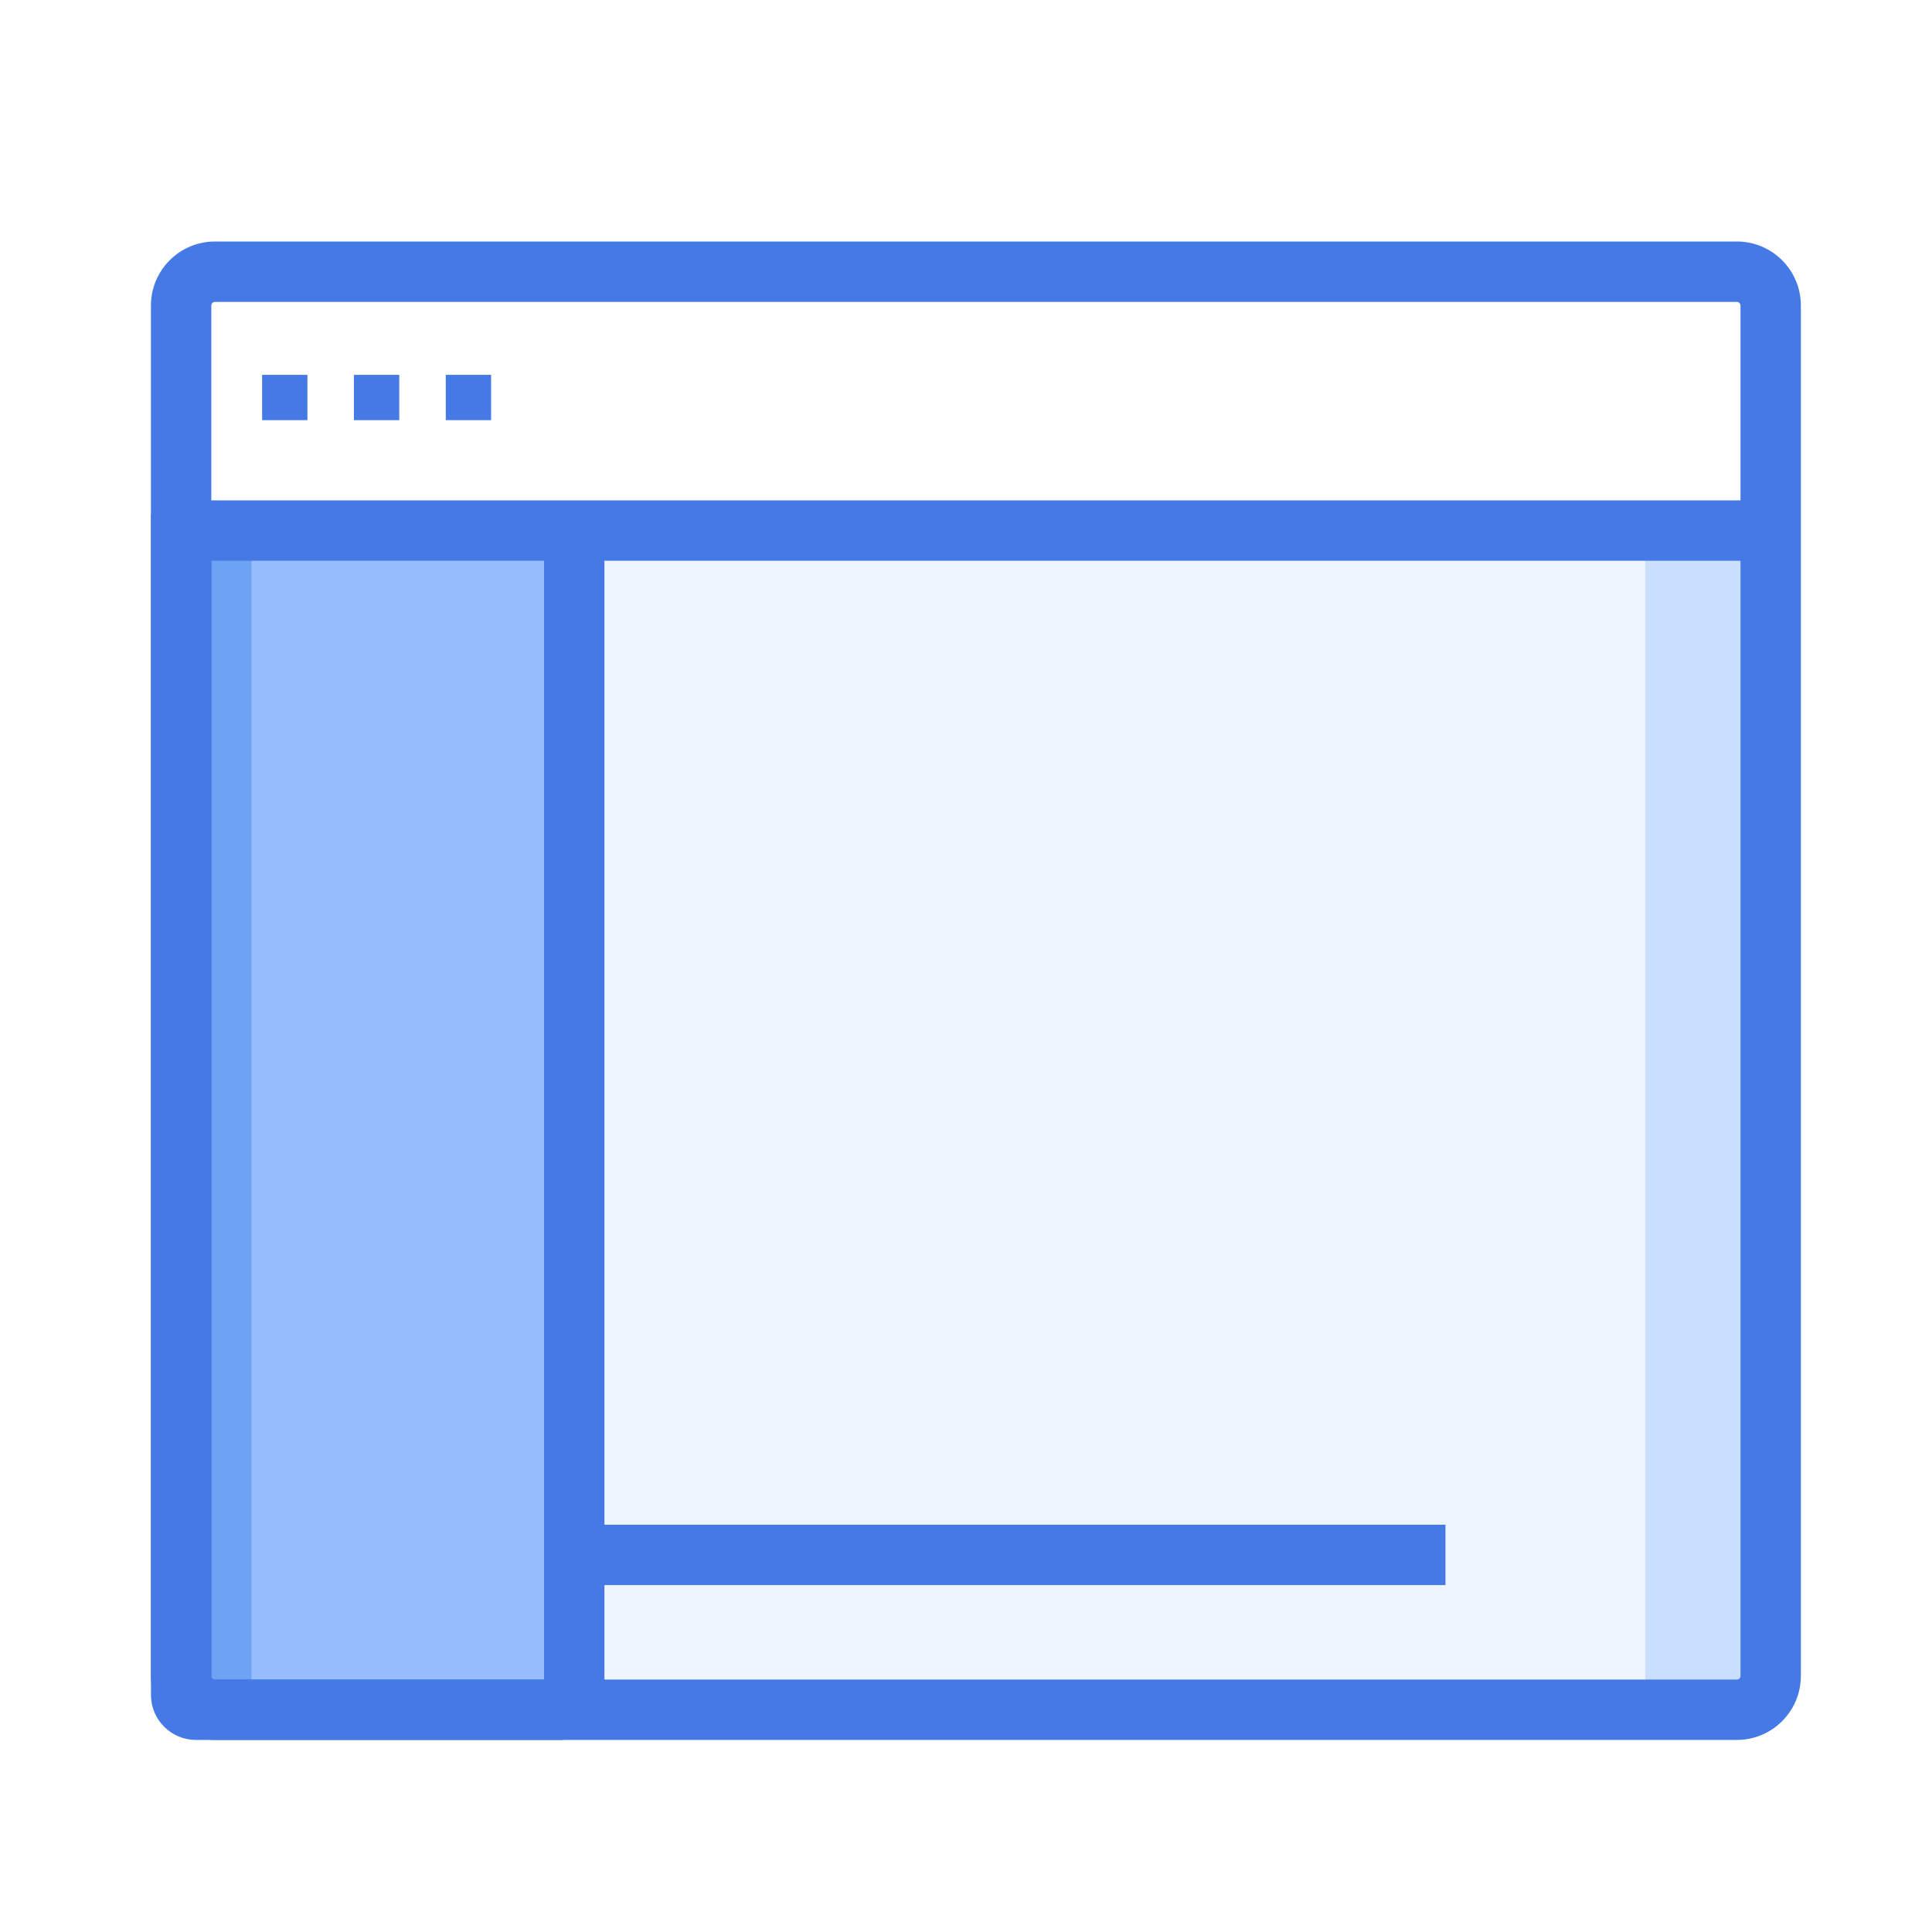
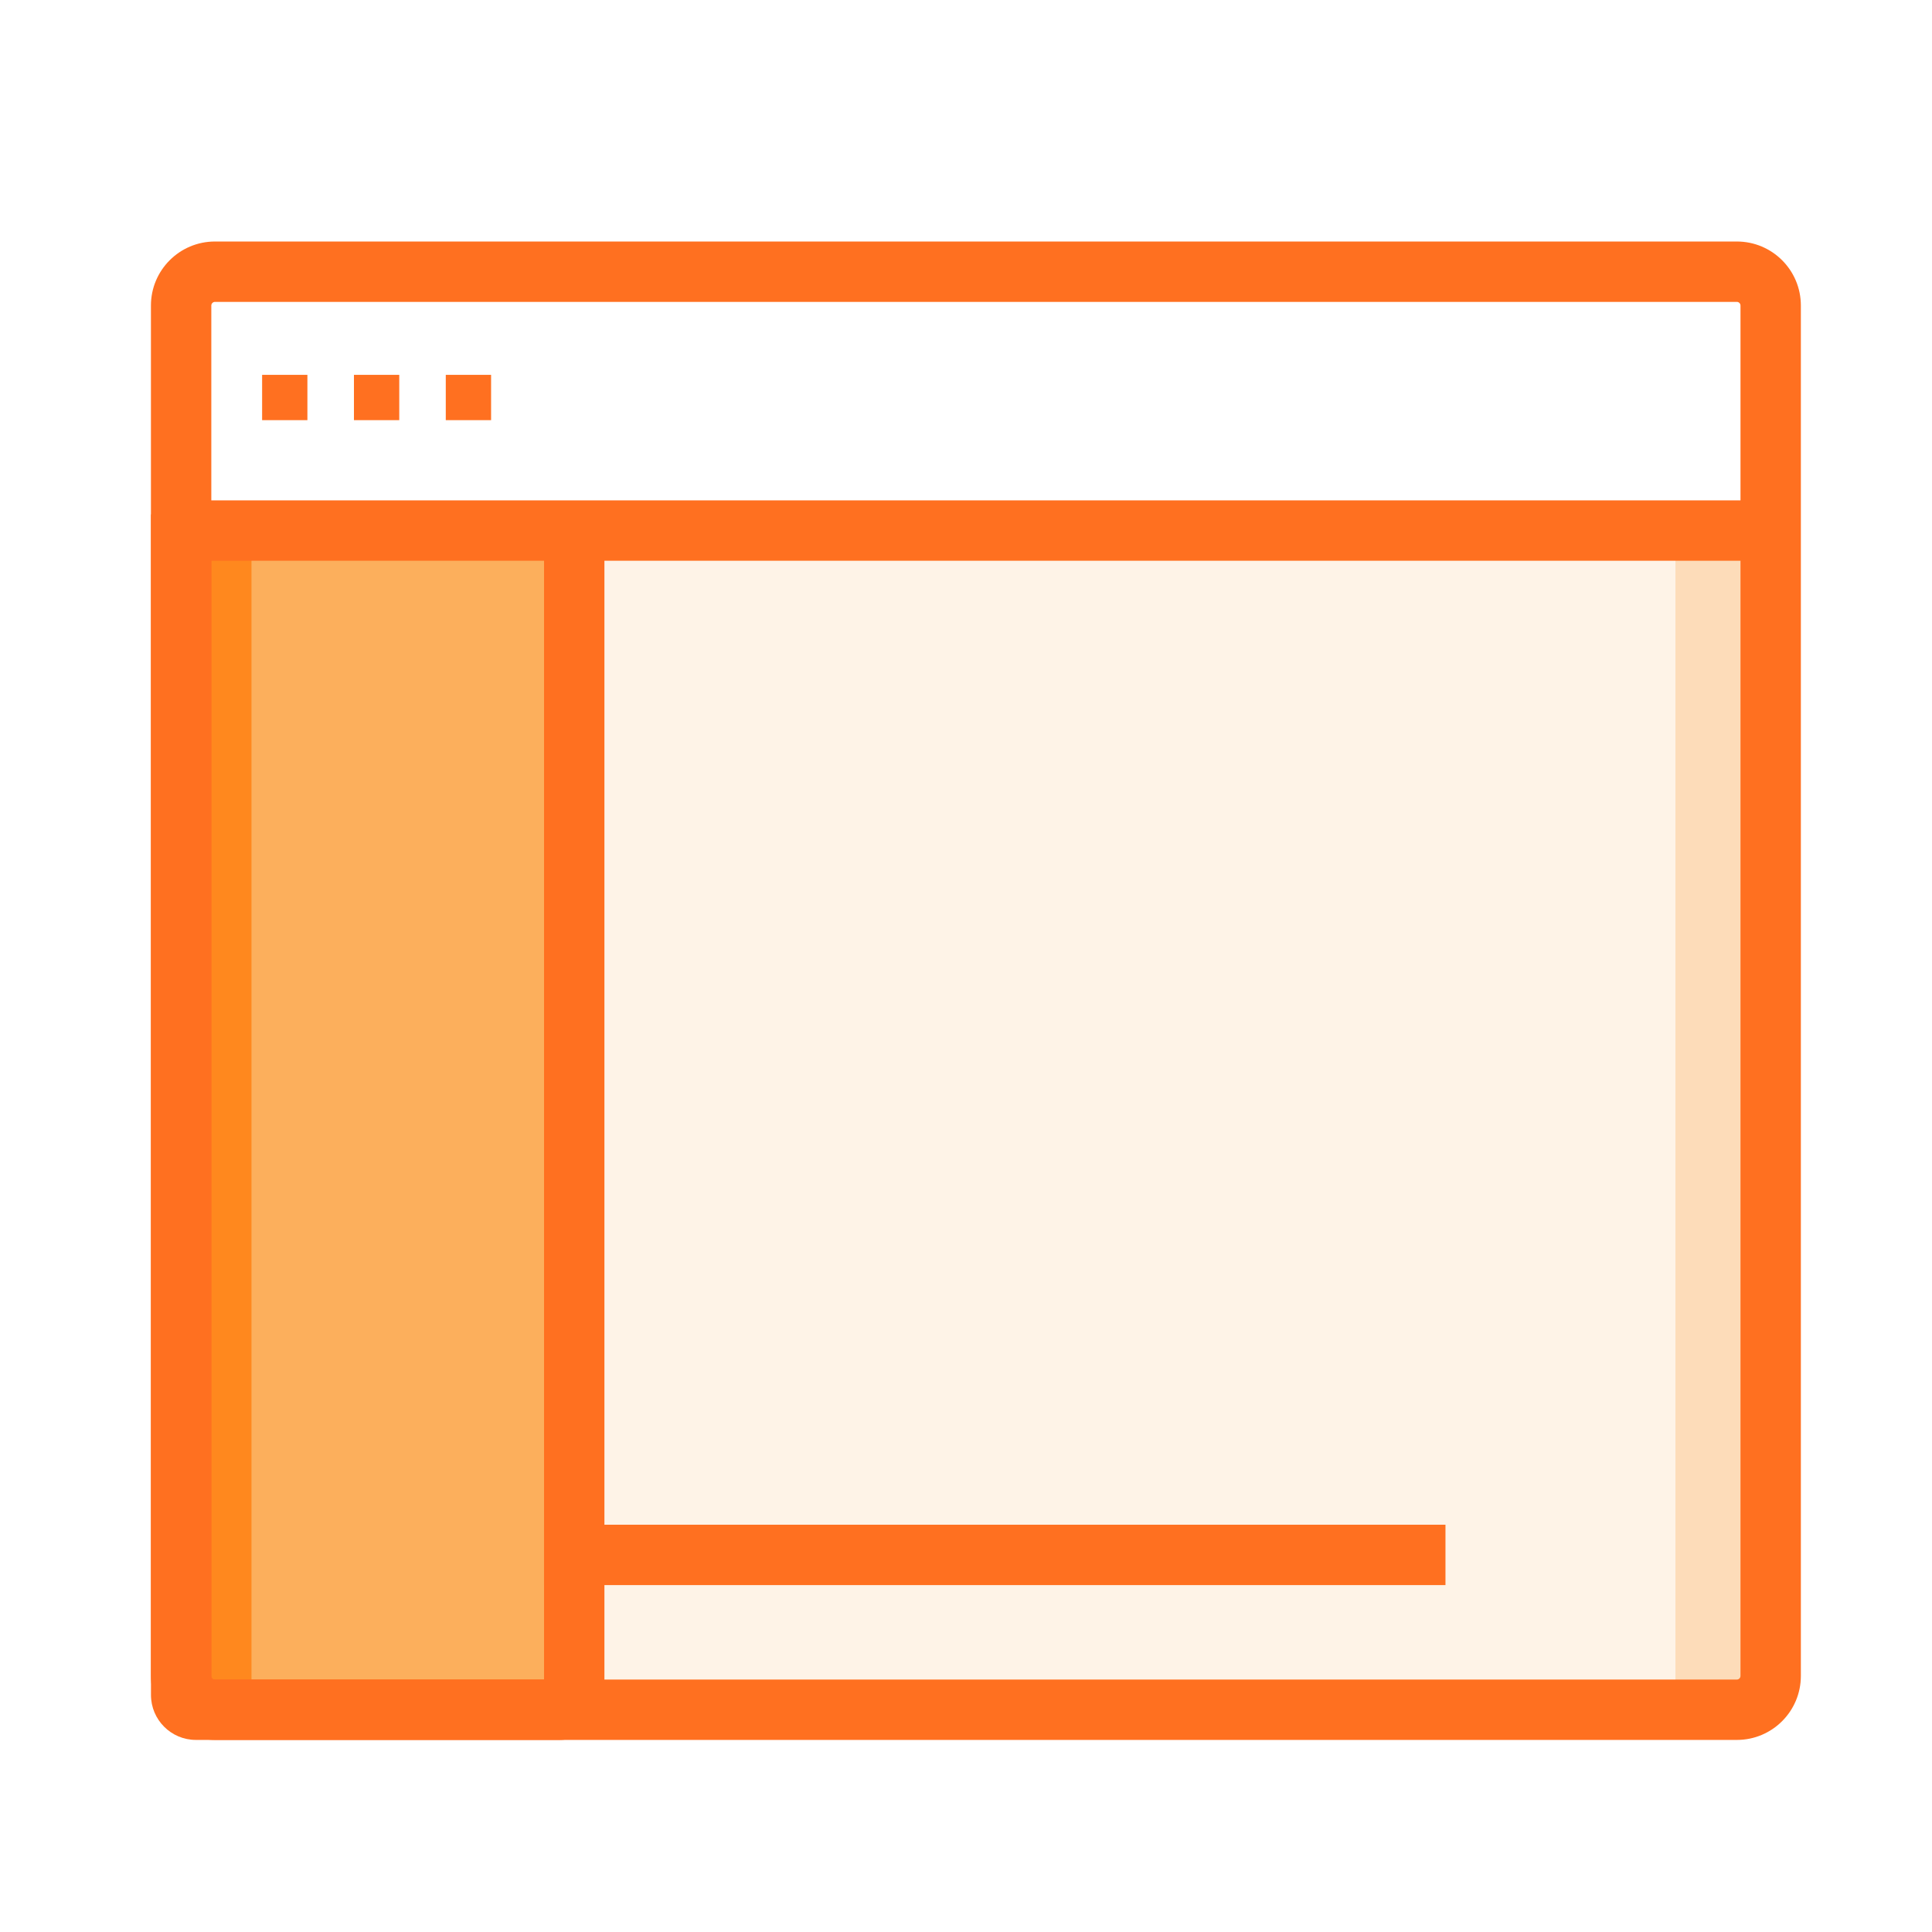
<svg xmlns="http://www.w3.org/2000/svg" width="64px" height="64px" viewBox="0 0 64 64" version="1.1">
-   <defs />
  <g id="icon/component/layout" stroke="none" stroke-width="1" fill="none" fill-rule="evenodd">
-     <g id="Page-1" transform="translate(6, 8)">
-       <polygon id="Fill-1" fill="#CADEFF" points="12.531 48.506 52.656 48.506 52.656 9.549 12.531 9.549" />
+     <g id="Page-1" transform="translate(5, 7)">
+       <polygon id="Fill-1" fill="#FDDCB9" points="13.531 49.506 53.656 49.506 53.656 10.549 13.531 10.549" />
      <g id="Group-18" transform="translate(0, 0.6373)">
-         <polygon id="Fill-2" fill="#EFF5FF" points="12.531 8.912 48.5 8.912 48.5 47.869 12.531 47.869" />
-         <path d="M12.531,48 L0.49,48 C0.22,48 0.001,47.78 0.001,47.51 L0.001,9.402 C0.001,9.132 0.22,8.912 0.49,8.912 L12.531,8.912 C12.803,8.912 13.021,9.132 13.021,9.402 L13.021,47.51 C13.021,47.78 12.803,48 12.531,48" id="Fill-4" fill="#6DA3F2" />
-         <path d="M12.48,48 L2.773,48 C2.529,48 2.331,47.802 2.331,47.558 L2.331,9.354 C2.331,9.11 2.529,8.912 2.773,8.912 L12.48,8.912 C12.724,8.912 12.922,9.11 12.922,9.354 L12.922,47.558 C12.922,47.802 12.724,48 12.48,48" id="Fill-6" fill="#97BDFF" />
-         <path d="M12.022,8.402 L14.022,8.402 L14.022,47.509 C14.022,48.332 13.354,49 12.532,49 L0.491,49 C-0.333,49 -0.999,48.332 -0.999,47.509 L-0.999,8.402 L1.001,8.402 L1.001,47 L12.022,47 L12.022,8.402 Z" id="Stroke-8" fill="#457AE6" fill-rule="nonzero" />
-         <path d="M51.535,47 C51.602,47 51.656,46.945 51.656,46.879 L51.656,1.484 C51.656,1.417 51.602,1.363 51.535,1.363 L1.121,1.363 C1.055,1.363 1,1.417 1,1.484 L1,46.879 C1,46.945 1.055,47 1.121,47 L51.535,47 Z M51.535,49 L1.121,49 C-0.05,49 -1,48.05 -1,46.879 L-1,1.484 C-1,0.312 -0.05,-0.637 1.121,-0.637 L51.535,-0.637 C52.707,-0.637 53.656,0.312 53.656,1.484 L53.656,46.879 C53.656,48.05 52.707,49 51.535,49 Z" id="Stroke-10" fill="#457AE6" fill-rule="nonzero" />
-         <polygon id="Fill-12" fill="#457AE6" points="2.683 5.281 4.183 5.281 4.183 3.78 2.683 3.78" />
-         <polygon id="Fill-14" fill="#457AE6" points="5.725 5.281 7.226 5.281 7.226 3.78 5.725 3.78" />
-         <polygon id="Fill-15" fill="#457AE6" points="8.767 5.281 10.268 5.281 10.268 3.78 8.767 3.78" />
-         <polygon id="Stroke-16" fill="#457AE6" fill-rule="nonzero" points="53.47 7.938 53.47 9.938 -0.509 9.938 -0.509 7.938" />
-         <polygon id="Stroke-17" fill="#457AE6" fill-rule="nonzero" points="12.022 43.871 12.022 41.871 41.883 41.871 41.883 43.871" />
+         <polygon id="Fill-2" fill="#FEF3E7" points="13.531 9.912 50.501 9.912 50.501 48.869 13.531 48.869" />
+         <path d="M13.531,49 L1.49,49 C1.22,49 1,48.78 1,48.51 L1,10.402 C1,10.132 1.22,9.912 1.49,9.912 L13.531,9.912 C13.803,9.912 14.021,10.132 14.021,10.402 L14.021,48.51 C14.021,48.78 13.803,49 13.531,49" id="Fill-4" fill="#FF881E" />
+         <path d="M13.48,49 L3.773,49 C3.529,49 3.331,48.802 3.331,48.558 L3.331,10.354 C3.331,10.11 3.529,9.912 3.773,9.912 L13.48,9.912 C13.724,9.912 13.922,10.11 13.922,10.354 L13.922,48.558 C13.922,48.802 13.724,49 13.48,49" id="Fill-6" fill="#FCAF5C" />
+         <path d="M13.022,9.402 L15.022,9.402 L15.022,48.509 C15.022,49.332 14.354,50 13.532,50 L1.491,50 C0.667,50 0.001,49.332 0.001,48.509 L0.001,9.402 L2.001,9.402 L2.001,48 L13.022,48 L13.022,9.402 Z" id="Stroke-8" fill="#FF7020" fill-rule="nonzero" />
+         <path d="M52.535,48 C52.602,48 52.656,47.945 52.656,47.879 L52.656,2.484 C52.656,2.417 52.602,2.363 52.535,2.363 L2.121,2.363 C2.055,2.363 2,2.417 2,2.484 L2,47.879 C2,47.945 2.055,48 2.121,48 L52.535,48 Z M52.535,50 L2.121,50 C0.95,50 0,49.05 0,47.879 L0,2.484 C0,1.312 0.95,0.363 2.121,0.363 L52.535,0.363 C53.707,0.363 54.656,1.312 54.656,2.484 L54.656,47.879 C54.656,49.05 53.707,50 52.535,50 Z" id="Stroke-10" fill="#FF7020" fill-rule="nonzero" />
+         <polygon id="Fill-12" fill="#FF7020" points="3.683 6.281 5.183 6.281 5.183 4.78 3.683 4.78" />
+         <polygon id="Fill-14" fill="#FF7020" points="6.725 6.281 8.226 6.281 8.226 4.78 6.725 4.78" />
+         <polygon id="Fill-15" fill="#FF7020" points="9.767 6.281 11.268 6.281 11.268 4.78 9.767 4.78" />
+         <polygon id="Stroke-16" fill="#FF7020" fill-rule="nonzero" points="54.47 8.938 54.47 10.938 0.491 10.938 0.491 8.938" />
+         <polygon id="Stroke-17" fill="#FF7020" fill-rule="nonzero" points="13.022 44.871 13.022 42.871 42.883 42.871 42.883 44.871" />
      </g>
    </g>
  </g>
</svg>
